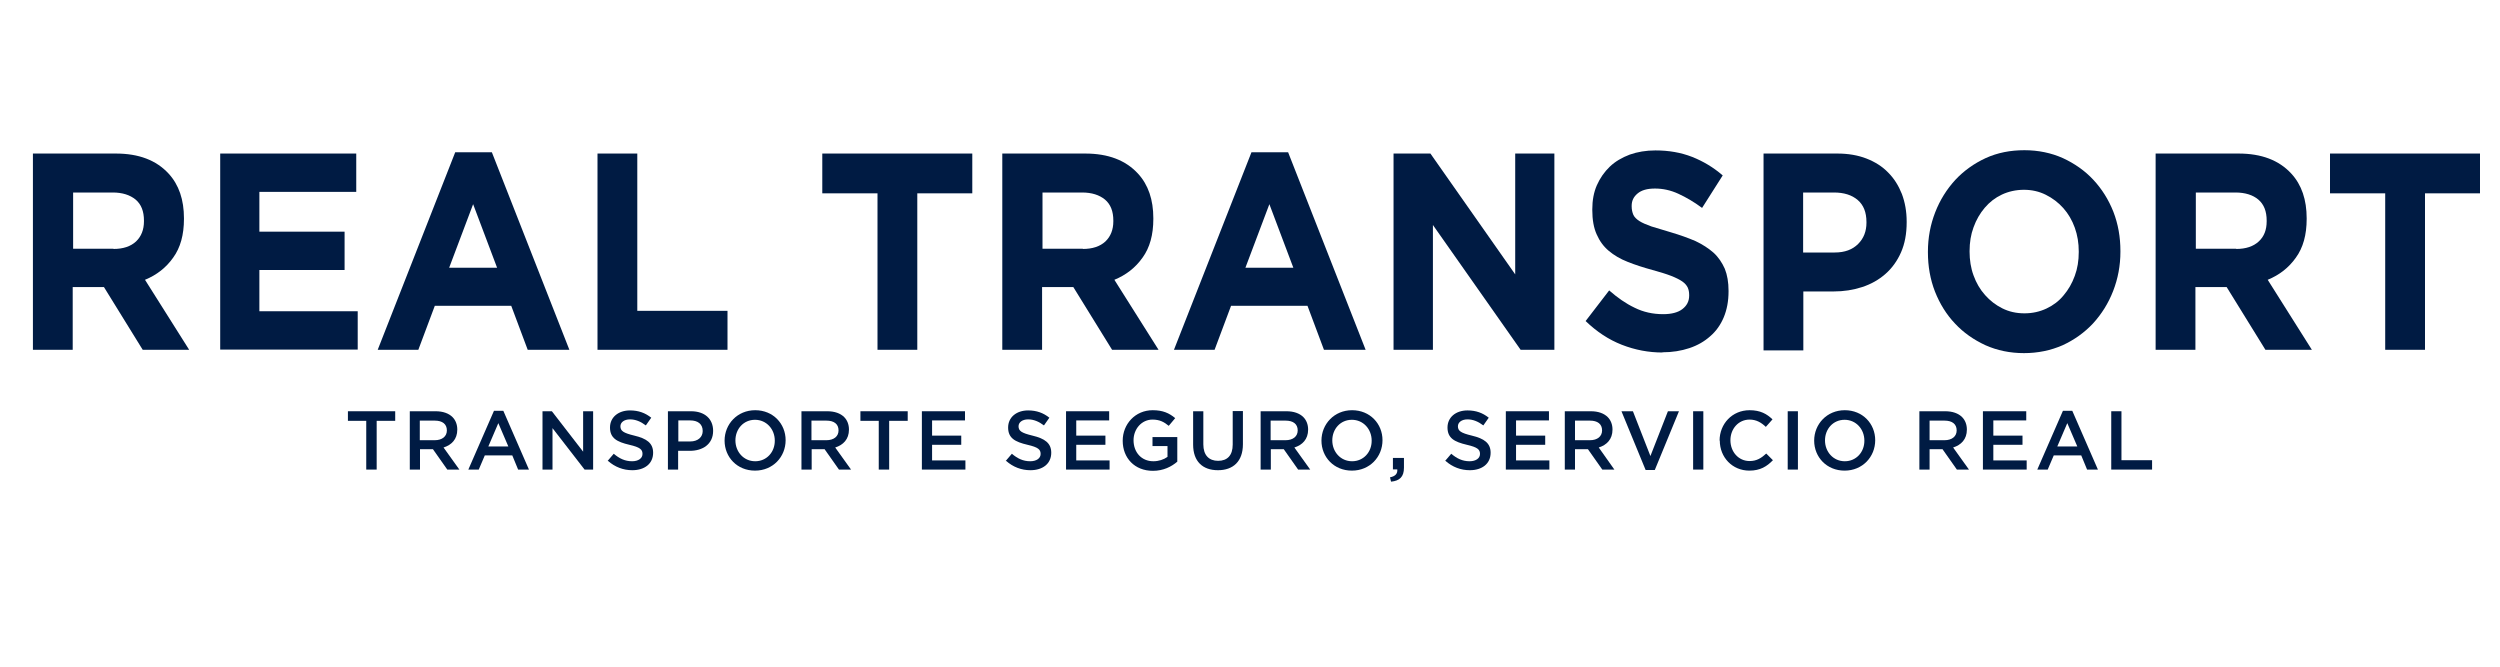
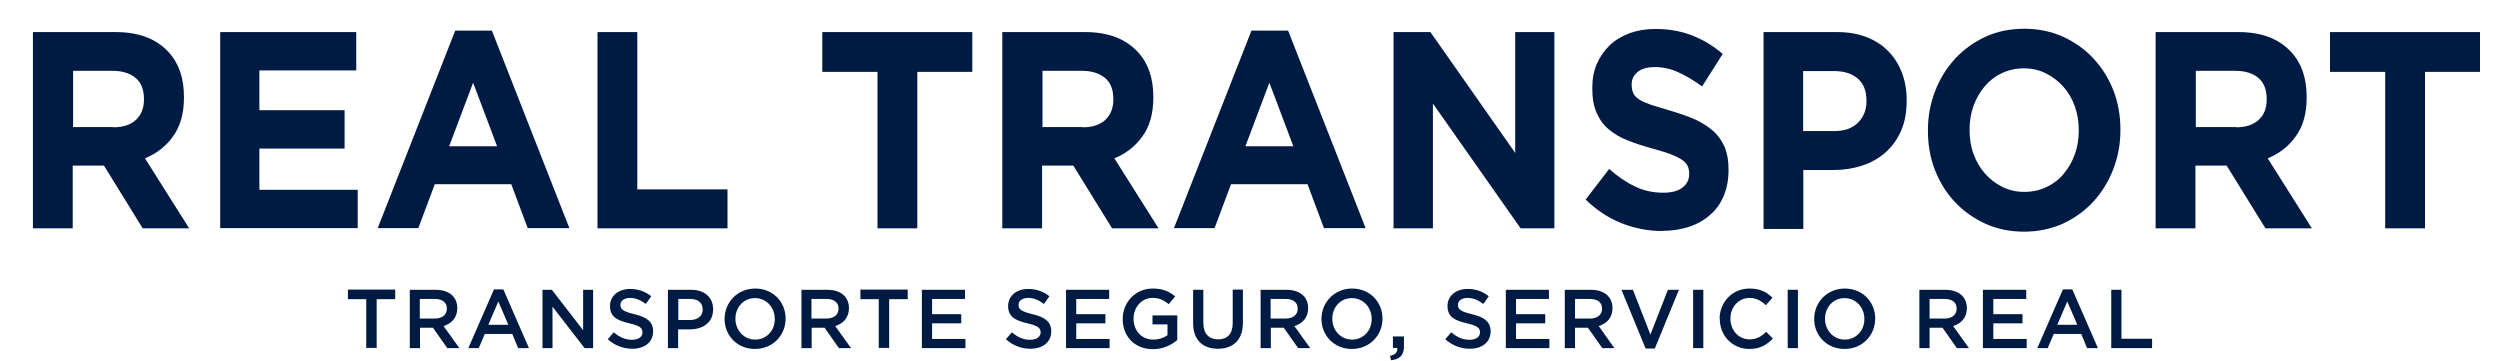
- <svg xmlns="http://www.w3.org/2000/svg" id="Capa_1" version="1.1" viewBox="0 0 120 32">
+ <svg xmlns="http://www.w3.org/2000/svg" id="Capa_1" version="1.1" viewBox="0 0 120 17.29">
  <defs>
    <style>
      .st0 {
        fill: #001b43;
      }
    </style>
  </defs>
  <g>
-     <path class="st0" d="M1.59,7.37h3.97c1.1,0,1.94.32,2.53.96.5.54.74,1.26.74,2.15v.03c0,.76-.17,1.38-.52,1.86-.34.48-.79.83-1.35,1.06l2.12,3.36h-2.23l-1.86-3.01h-1.5v3.01h-1.91V7.37ZM5.44,11.95c.47,0,.83-.12,1.09-.36.25-.24.38-.56.38-.97v-.03c0-.45-.13-.78-.4-1.01-.27-.22-.63-.34-1.1-.34h-1.9v2.7h1.94Z" />
-     <path class="st0" d="M10.56,7.37h6.54v1.84h-4.65v1.91h4.09v1.84h-4.09v1.98h4.72v1.84h-6.6V7.37Z" />
-     <path class="st0" d="M21.85,7.31h1.76l3.72,9.48h-2l-.79-2.11h-3.67l-.79,2.11h-1.95l3.72-9.48ZM23.86,12.85l-1.15-3.05-1.15,3.05h2.31Z" />
-     <path class="st0" d="M28.68,7.37h1.91v7.55h4.33v1.87h-6.24V7.37Z" />
-     <path class="st0" d="M42.11,9.28h-2.64v-1.91h7.2v1.91h-2.64v7.51h-1.91v-7.51Z" />
-     <path class="st0" d="M48.12,7.37h3.97c1.1,0,1.94.32,2.53.96.5.54.74,1.26.74,2.15v.03c0,.76-.17,1.38-.52,1.86-.34.48-.79.83-1.35,1.06l2.12,3.36h-2.23l-1.86-3.01h-1.5v3.01h-1.91V7.37ZM51.97,11.95c.47,0,.83-.12,1.09-.36.25-.24.38-.56.38-.97v-.03c0-.45-.13-.78-.4-1.01-.27-.22-.63-.34-1.1-.34h-1.9v2.7h1.94Z" />
-     <path class="st0" d="M60.07,7.31h1.76l3.72,9.48h-2l-.79-2.11h-3.67l-.79,2.11h-1.95l3.72-9.48ZM62.08,12.85l-1.15-3.05-1.15,3.05h2.31Z" />
-     <path class="st0" d="M66.9,7.37h1.76l4.07,5.8v-5.8h1.88v9.42h-1.62l-4.21-5.99v5.99h-1.89V7.37Z" />
-     <path class="st0" d="M79.8,16.92c-.66,0-1.31-.12-1.95-.37-.64-.25-1.21-.63-1.74-1.14l1.13-1.47c.4.35.8.63,1.22.83.42.21.88.31,1.37.31.4,0,.71-.08.92-.24s.33-.37.33-.65v-.03c0-.13-.02-.25-.07-.36-.05-.1-.13-.2-.26-.29s-.31-.18-.54-.27-.53-.18-.89-.28c-.44-.12-.84-.25-1.19-.39-.36-.14-.66-.32-.91-.53-.25-.21-.44-.47-.58-.79-.14-.31-.21-.7-.21-1.17v-.03c0-.43.07-.82.22-1.16s.36-.64.62-.89.59-.44.96-.58c.37-.13.78-.2,1.23-.2.64,0,1.22.1,1.76.31.53.21,1.02.5,1.47.89l-.99,1.56c-.39-.29-.77-.51-1.14-.68-.37-.17-.74-.25-1.12-.25s-.65.08-.84.24c-.19.16-.28.35-.28.59v.03c0,.15.03.28.08.4.05.11.15.21.29.3.14.09.33.17.58.26.25.08.55.17.93.28.44.13.83.27,1.18.42.34.16.63.35.87.56.24.22.41.48.54.77.12.3.18.65.18,1.06v.03c0,.47-.08.88-.23,1.24s-.37.67-.65.91c-.28.25-.61.44-1,.57-.39.13-.82.2-1.29.2Z" />
-     <path class="st0" d="M84.64,7.37h3.55c.52,0,.99.08,1.4.24.41.16.76.38,1.04.67.29.29.5.63.66,1.03.15.4.23.84.23,1.33v.03c0,.55-.09,1.03-.27,1.44s-.43.76-.75,1.04c-.32.28-.69.49-1.12.63-.43.14-.88.21-1.37.21h-1.45v2.83h-1.91V7.37ZM88.07,12.12c.48,0,.85-.14,1.12-.41.27-.27.4-.61.4-1.02v-.03c0-.47-.14-.82-.42-1.06s-.66-.36-1.14-.36h-1.48v2.88h1.52Z" />
-     <path class="st0" d="M97.15,16.95c-.67,0-1.29-.13-1.85-.38-.56-.26-1.05-.6-1.46-1.04-.41-.43-.73-.95-.96-1.53-.23-.59-.34-1.22-.34-1.89v-.03c0-.67.12-1.3.35-1.89.23-.59.55-1.1.96-1.55.41-.44.9-.79,1.46-1.05.57-.26,1.19-.38,1.86-.38s1.29.13,1.85.38c.56.26,1.05.6,1.46,1.04s.73.95.96,1.53c.23.59.34,1.22.34,1.89v.03c0,.67-.12,1.3-.35,1.89-.23.59-.55,1.1-.96,1.55-.41.44-.9.79-1.46,1.05-.57.25-1.19.38-1.86.38ZM97.18,15.04c.38,0,.73-.08,1.05-.23s.6-.36.82-.63c.23-.27.41-.58.54-.94.13-.35.19-.73.19-1.14v-.03c0-.4-.06-.78-.19-1.14-.13-.36-.31-.67-.55-.94s-.52-.48-.84-.64c-.32-.16-.67-.24-1.05-.24s-.74.08-1.06.23c-.32.15-.59.36-.82.63-.23.27-.41.58-.54.94-.13.35-.19.73-.19,1.14v.03c0,.4.06.79.19,1.14.13.36.31.67.55.94s.51.48.83.64c.32.16.67.24,1.06.24Z" />
-     <path class="st0" d="M103.48,7.37h3.97c1.1,0,1.94.32,2.53.96.5.54.74,1.26.74,2.15v.03c0,.76-.17,1.38-.52,1.86-.34.48-.79.83-1.35,1.06l2.12,3.36h-2.23l-1.86-3.01h-1.5v3.01h-1.91V7.37ZM107.33,11.95c.47,0,.83-.12,1.09-.36s.38-.56.38-.97v-.03c0-.45-.13-.78-.4-1.01-.26-.22-.63-.34-1.1-.34h-1.9v2.7h1.94Z" />
-     <path class="st0" d="M114.48,9.28h-2.64v-1.91h7.2v1.91h-2.64v7.51h-1.91v-7.51Z" />
+     <path class="st0" d="M1.59,1.54h3.97c1.1,0,1.94.32,2.53.96.5.54.74,1.26.74,2.15v.03c0,.76-.17,1.38-.52,1.86-.34.48-.79.83-1.35,1.06l2.12,3.36h-2.23l-1.86-3.01h-1.5v3.01h-1.91V1.54ZM5.44,6.11c.47,0,.83-.12,1.09-.36.25-.24.38-.56.38-.97v-.03c0-.45-.13-.78-.4-1.01-.27-.22-.63-.34-1.1-.34h-1.9v2.7h1.94Z" />
+     <path class="st0" d="M10.56,1.54h6.54v1.84h-4.65v1.91h4.09v1.84h-4.09v1.98h4.72v1.84h-6.6V1.54Z" />
+     <path class="st0" d="M21.85,1.47h1.76l3.72,9.48h-2l-.79-2.11h-3.67l-.79,2.11h-1.95l3.72-9.48ZM23.86,7.02l-1.15-3.05-1.15,3.05h2.31Z" />
+     <path class="st0" d="M28.68,1.54h1.91v7.55h4.33v1.87h-6.24V1.54Z" />
+     <path class="st0" d="M42.11,3.45h-2.64v-1.91h7.2v1.91h-2.64v7.51h-1.91V3.45Z" />
+     <path class="st0" d="M48.12,1.54h3.97c1.1,0,1.94.32,2.53.96.5.54.74,1.26.74,2.15v.03c0,.76-.17,1.38-.52,1.86-.34.48-.79.83-1.35,1.06l2.12,3.36h-2.23l-1.86-3.01h-1.5v3.01h-1.91V1.54ZM51.97,6.11c.47,0,.83-.12,1.09-.36.25-.24.38-.56.38-.97v-.03c0-.45-.13-.78-.4-1.01-.27-.22-.63-.34-1.1-.34h-1.9v2.7h1.94Z" />
+     <path class="st0" d="M60.07,1.47h1.76l3.72,9.48h-2l-.79-2.11h-3.67l-.79,2.11h-1.95l3.72-9.48ZM62.08,7.02l-1.15-3.05-1.15,3.05h2.31Z" />
+     <path class="st0" d="M66.9,1.54h1.76l4.07,5.8V1.54h1.88v9.42h-1.62l-4.21-5.99v5.99h-1.89V1.54Z" />
+     <path class="st0" d="M79.8,11.09c-.66,0-1.31-.12-1.95-.37-.64-.25-1.21-.63-1.74-1.14l1.13-1.47c.4.35.8.63,1.22.83.42.21.88.31,1.37.31.4,0,.71-.08.92-.24s.33-.37.33-.65v-.03c0-.13-.02-.25-.07-.36-.05-.1-.13-.2-.26-.29s-.31-.18-.54-.27-.53-.18-.89-.28c-.44-.12-.84-.25-1.19-.39-.36-.14-.66-.32-.91-.53-.25-.21-.44-.47-.58-.79-.14-.31-.21-.7-.21-1.17v-.03c0-.43.07-.82.22-1.16s.36-.64.62-.89.59-.44.96-.58c.37-.13.78-.2,1.23-.2.64,0,1.22.1,1.76.31.53.21,1.02.5,1.47.89l-.99,1.56c-.39-.29-.77-.51-1.14-.68-.37-.17-.74-.25-1.12-.25s-.65.08-.84.24c-.19.16-.28.35-.28.59v.03c0,.15.03.28.08.4.05.11.15.21.29.3.14.09.33.17.58.26.25.08.55.17.93.28.44.13.83.27,1.18.42.34.16.63.35.87.56.24.22.41.48.54.77.12.3.18.65.18,1.06v.03c0,.47-.08.88-.23,1.24s-.37.67-.65.91c-.28.25-.61.44-1,.57-.39.13-.82.2-1.29.2Z" />
+     <path class="st0" d="M84.64,1.54h3.55c.52,0,.99.08,1.4.24.41.16.76.38,1.04.67.29.29.5.63.66,1.03.15.4.23.84.23,1.33v.03c0,.55-.09,1.03-.27,1.44s-.43.76-.75,1.04c-.32.28-.69.49-1.12.63-.43.14-.88.21-1.37.21h-1.45v2.83h-1.91V1.54ZM88.07,6.29c.48,0,.85-.14,1.12-.41.27-.27.4-.61.4-1.02v-.03c0-.47-.14-.82-.42-1.06s-.66-.36-1.14-.36h-1.48v2.88h1.52Z" />
+     <path class="st0" d="M97.15,11.12c-.67,0-1.29-.13-1.85-.38-.56-.26-1.05-.6-1.46-1.04-.41-.43-.73-.95-.96-1.53-.23-.59-.34-1.22-.34-1.89v-.03c0-.67.12-1.3.35-1.89.23-.59.55-1.1.96-1.55.41-.44.9-.79,1.46-1.05.57-.26,1.19-.38,1.86-.38s1.29.13,1.85.38c.56.26,1.05.6,1.46,1.04s.73.95.96,1.53c.23.59.34,1.22.34,1.89v.03c0,.67-.12,1.3-.35,1.89-.23.59-.55,1.1-.96,1.55-.41.44-.9.79-1.46,1.05-.57.25-1.19.38-1.86.38ZM97.18,9.21c.38,0,.73-.08,1.05-.23s.6-.36.82-.63c.23-.27.41-.58.54-.94.13-.35.19-.73.19-1.14v-.03c0-.4-.06-.78-.19-1.14-.13-.36-.31-.67-.55-.94s-.52-.48-.84-.64c-.32-.16-.67-.24-1.05-.24s-.74.08-1.06.23c-.32.15-.59.36-.82.63-.23.27-.41.58-.54.94-.13.35-.19.73-.19,1.14v.03c0,.4.06.79.19,1.14.13.36.31.67.55.94s.51.48.83.64c.32.16.67.24,1.06.24Z" />
+     <path class="st0" d="M103.48,1.54h3.97c1.1,0,1.94.32,2.53.96.5.54.74,1.26.74,2.15v.03c0,.76-.17,1.38-.52,1.86-.34.48-.79.83-1.35,1.06l2.12,3.36h-2.23l-1.86-3.01h-1.5v3.01h-1.91V1.54ZM107.33,6.11c.47,0,.83-.12,1.09-.36s.38-.56.38-.97v-.03c0-.45-.13-.78-.4-1.01-.26-.22-.63-.34-1.1-.34h-1.9v2.7h1.94Z" />
+     <path class="st0" d="M114.48,3.45h-2.64v-1.91h7.2v1.91h-2.64v7.51h-1.91V3.45Z" />
  </g>
  <g>
-     <path class="st0" d="M17.59,20.2h-.89v-.46h2.27v.46h-.89v2.34h-.5v-2.34Z" />
-     <path class="st0" d="M19.66,19.74h1.25c.35,0,.63.1.81.28.15.15.23.36.23.6h0c0,.47-.28.74-.66.86l.76,1.06h-.58l-.69-.98h-.62v.98h-.49v-2.8ZM20.87,21.13c.35,0,.58-.18.58-.47h0c0-.31-.22-.47-.58-.47h-.72v.94h.72Z" />
-     <path class="st0" d="M23.7,19.72h.46l1.23,2.82h-.52l-.28-.68h-1.32l-.29.68h-.5l1.23-2.82ZM24.4,21.43l-.48-1.12-.48,1.12h.96Z" />
-     <path class="st0" d="M26.03,19.74h.46l1.5,1.94v-1.94h.48v2.8h-.41l-1.54-1.99v1.99h-.48v-2.8Z" />
-     <path class="st0" d="M29.16,22.13l.3-.35c.27.23.54.36.88.36.3,0,.5-.14.5-.35h0c0-.21-.11-.32-.63-.44-.6-.14-.93-.32-.93-.83h0c0-.49.4-.82.96-.82.41,0,.73.12,1.02.35l-.26.37c-.25-.19-.5-.29-.76-.29-.29,0-.46.15-.46.33h0c0,.22.13.32.67.45.59.14.9.36.9.82h0c0,.53-.41.84-1,.84-.43,0-.83-.15-1.17-.45Z" />
-     <path class="st0" d="M32.07,19.74h1.1c.66,0,1.06.37,1.06.94h0c0,.64-.5.96-1.12.96h-.56v.9h-.49v-2.8ZM33.13,21.19c.37,0,.6-.21.6-.5h0c0-.34-.24-.51-.6-.51h-.57v1.01h.57Z" />
-     <path class="st0" d="M34.78,21.15h0c0-.79.61-1.46,1.47-1.46s1.46.65,1.46,1.44h0c0,.8-.61,1.46-1.47,1.46s-1.46-.65-1.46-1.44ZM37.19,21.15h0c0-.55-.4-1-.95-1s-.94.44-.94.99h0c0,.55.4,1,.95,1s.94-.44.94-.98Z" />
-     <path class="st0" d="M38.46,19.74h1.25c.35,0,.63.1.81.28.15.15.23.36.23.6h0c0,.47-.28.74-.66.86l.76,1.06h-.58l-.69-.98h-.62v.98h-.49v-2.8ZM39.67,21.13c.35,0,.58-.18.58-.47h0c0-.31-.22-.47-.58-.47h-.72v.94h.72Z" />
-     <path class="st0" d="M42.19,20.2h-.89v-.46h2.27v.46h-.89v2.34h-.5v-2.34Z" />
-     <path class="st0" d="M44.25,19.74h2.07v.44h-1.58v.73h1.4v.44h-1.4v.75h1.6v.44h-2.09v-2.8Z" />
-     <path class="st0" d="M48.27,22.13l.3-.35c.27.23.54.36.88.36.3,0,.5-.14.5-.35h0c0-.21-.11-.32-.63-.44-.6-.14-.93-.32-.93-.83h0c0-.49.4-.82.96-.82.41,0,.73.12,1.02.35l-.26.37c-.25-.19-.5-.29-.76-.29-.29,0-.46.15-.46.33h0c0,.22.13.32.67.45.59.14.9.36.9.82h0c0,.53-.41.84-1,.84-.43,0-.83-.15-1.17-.45Z" />
-     <path class="st0" d="M51.17,19.74h2.07v.44h-1.58v.73h1.4v.44h-1.4v.75h1.6v.44h-2.09v-2.8Z" />
-     <path class="st0" d="M53.89,21.15h0c0-.79.6-1.46,1.44-1.46.49,0,.79.14,1.08.38l-.31.37c-.22-.18-.43-.3-.78-.3-.52,0-.91.45-.91.99h0c0,.58.38,1.01.95,1.01.26,0,.5-.08.68-.21v-.52h-.72v-.43h1.19v1.18c-.28.24-.67.44-1.17.44-.88,0-1.45-.62-1.45-1.44Z" />
-     <path class="st0" d="M57.27,21.35v-1.61h.49v1.59c0,.52.27.79.71.79s.7-.26.7-.78v-1.61h.49v1.59c0,.83-.47,1.25-1.2,1.25s-1.19-.42-1.19-1.23Z" />
-     <path class="st0" d="M60.5,19.74h1.25c.35,0,.63.1.81.28.15.15.23.36.23.6h0c0,.47-.28.74-.66.86l.76,1.06h-.58l-.69-.98h-.62v.98h-.49v-2.8ZM61.71,21.13c.35,0,.58-.18.58-.47h0c0-.31-.22-.47-.58-.47h-.72v.94h.72Z" />
-     <path class="st0" d="M63.43,21.15h0c0-.79.61-1.46,1.47-1.46s1.46.65,1.46,1.44h0c0,.8-.61,1.46-1.47,1.46s-1.46-.65-1.46-1.44ZM65.84,21.15h0c0-.55-.4-1-.95-1s-.94.44-.94.99h0c0,.55.4,1,.95,1s.94-.44.94-.98Z" />
-     <path class="st0" d="M66.73,22.91c.24-.05.36-.17.34-.38h-.21v-.55h.53v.47c0,.44-.21.63-.62.67l-.05-.21Z" />
-     <path class="st0" d="M69.36,22.13l.3-.35c.27.23.54.36.88.36.3,0,.5-.14.5-.35h0c0-.21-.11-.32-.63-.44-.6-.14-.93-.32-.93-.83h0c0-.49.4-.82.96-.82.41,0,.73.12,1.02.35l-.26.37c-.25-.19-.5-.29-.76-.29-.29,0-.46.15-.46.33h0c0,.22.13.32.67.45.59.14.9.36.9.82h0c0,.53-.41.84-1,.84-.43,0-.83-.15-1.17-.45Z" />
-     <path class="st0" d="M72.27,19.74h2.08v.44h-1.58v.73h1.4v.44h-1.4v.75h1.6v.44h-2.09v-2.8Z" />
-     <path class="st0" d="M75.11,19.74h1.25c.35,0,.63.1.81.28.15.15.23.36.23.6h0c0,.47-.28.74-.66.86l.75,1.06h-.58l-.69-.98h-.62v.98h-.49v-2.8ZM76.32,21.13c.35,0,.58-.18.58-.47h0c0-.31-.22-.47-.58-.47h-.72v.94h.72Z" />
-     <path class="st0" d="M77.84,19.74h.54l.84,2.15.84-2.15h.53l-1.16,2.82h-.44l-1.16-2.82Z" />
-     <path class="st0" d="M81.27,19.74h.49v2.8h-.49v-2.8Z" />
-     <path class="st0" d="M82.54,21.15h0c0-.8.6-1.46,1.44-1.46.52,0,.83.18,1.1.44l-.32.36c-.22-.21-.46-.35-.78-.35-.53,0-.92.44-.92.99h0c0,.56.39,1,.92,1,.34,0,.56-.14.8-.36l.32.32c-.29.3-.61.5-1.13.5-.82,0-1.42-.64-1.42-1.44Z" />
-     <path class="st0" d="M85.81,19.74h.49v2.8h-.49v-2.8Z" />
-     <path class="st0" d="M87.08,21.15h0c0-.79.61-1.46,1.47-1.46s1.46.65,1.46,1.44h0c0,.8-.61,1.46-1.47,1.46s-1.46-.65-1.46-1.44ZM89.49,21.15h0c0-.55-.4-1-.95-1s-.94.44-.94.99h0c0,.55.4,1,.95,1s.94-.44.94-.98Z" />
-     <path class="st0" d="M92.12,19.74h1.25c.35,0,.63.1.81.28.15.15.23.36.23.6h0c0,.47-.28.74-.66.86l.76,1.06h-.58l-.69-.98h-.62v.98h-.49v-2.8ZM93.34,21.13c.35,0,.58-.18.58-.47h0c0-.31-.22-.47-.58-.47h-.72v.94h.72Z" />
-     <path class="st0" d="M95.18,19.74h2.08v.44h-1.58v.73h1.4v.44h-1.4v.75h1.6v.44h-2.1v-2.8Z" />
-     <path class="st0" d="M99.01,19.72h.46l1.23,2.82h-.52l-.28-.68h-1.32l-.29.68h-.5l1.23-2.82ZM99.71,21.43l-.48-1.12-.48,1.12h.96Z" />
-     <path class="st0" d="M101.34,19.74h.49v2.35h1.47v.45h-1.96v-2.8Z" />
+     <path class="st0" d="M17.59,14.36h-.89v-.46h2.27v.46h-.89v2.34h-.5v-2.34Z" />
+     <path class="st0" d="M19.66,13.91h1.25c.35,0,.63.1.81.28.15.15.23.36.23.6h0c0,.47-.28.74-.66.86l.76,1.06h-.58l-.69-.98h-.62v.98h-.49v-2.8ZM20.87,15.29c.35,0,.58-.18.58-.47h0c0-.31-.22-.47-.58-.47h-.72v.94h.72Z" />
+     <path class="st0" d="M23.7,13.89h.46l1.23,2.82h-.52l-.28-.68h-1.32l-.29.68h-.5l1.23-2.82ZM24.4,15.59l-.48-1.12-.48,1.12h.96Z" />
+     <path class="st0" d="M26.03,13.91h.46l1.5,1.94v-1.94h.48v2.8h-.41l-1.54-1.99v1.99h-.48v-2.8Z" />
+     <path class="st0" d="M29.16,16.3l.3-.35c.27.23.54.36.88.36.3,0,.5-.14.5-.35h0c0-.21-.11-.32-.63-.44-.6-.14-.93-.32-.93-.83h0c0-.49.4-.82.96-.82.41,0,.73.12,1.02.35l-.26.37c-.25-.19-.5-.29-.76-.29-.29,0-.46.15-.46.33h0c0,.22.13.32.67.45.59.14.9.36.9.82h0c0,.53-.41.84-1,.84-.43,0-.83-.15-1.17-.45Z" />
+     <path class="st0" d="M32.07,13.91h1.1c.66,0,1.06.37,1.06.94h0c0,.64-.5.96-1.12.96h-.56v.9h-.49v-2.8ZM33.13,15.36c.37,0,.6-.21.6-.5h0c0-.34-.24-.51-.6-.51h-.57v1.01h.57Z" />
+     <path class="st0" d="M34.78,15.31h0c0-.79.61-1.46,1.47-1.46s1.46.65,1.46,1.44h0c0,.8-.61,1.46-1.47,1.46s-1.46-.65-1.46-1.44ZM37.19,15.31h0c0-.55-.4-1-.95-1s-.94.44-.94.99h0c0,.55.4,1,.95,1s.94-.44.94-.98Z" />
+     <path class="st0" d="M38.46,13.91h1.25c.35,0,.63.1.81.28.15.15.23.36.23.6h0c0,.47-.28.74-.66.86l.76,1.06h-.58l-.69-.98h-.62v.98h-.49v-2.8ZM39.67,15.29c.35,0,.58-.18.58-.47h0c0-.31-.22-.47-.58-.47h-.72v.94h.72Z" />
+     <path class="st0" d="M42.19,14.36h-.89v-.46h2.27v.46h-.89v2.34h-.5v-2.34Z" />
+     <path class="st0" d="M44.25,13.91h2.07v.44h-1.58v.73h1.4v.44h-1.4v.75h1.6v.44h-2.09v-2.8Z" />
+     <path class="st0" d="M48.27,16.3l.3-.35c.27.23.54.36.88.36.3,0,.5-.14.5-.35h0c0-.21-.11-.32-.63-.44-.6-.14-.93-.32-.93-.83h0c0-.49.4-.82.96-.82.41,0,.73.12,1.02.35l-.26.37c-.25-.19-.5-.29-.76-.29-.29,0-.46.15-.46.33h0c0,.22.13.32.67.45.59.14.9.36.9.82h0c0,.53-.41.84-1,.84-.43,0-.83-.15-1.17-.45Z" />
+     <path class="st0" d="M51.17,13.91h2.07v.44h-1.58v.73h1.4v.44h-1.4v.75h1.6v.44h-2.09v-2.8Z" />
+     <path class="st0" d="M53.89,15.31h0c0-.79.6-1.46,1.44-1.46.49,0,.79.14,1.08.38l-.31.37c-.22-.18-.43-.3-.78-.3-.52,0-.91.45-.91.99h0c0,.58.38,1.01.95,1.01.26,0,.5-.08.68-.21v-.52h-.72v-.43h1.19v1.18c-.28.24-.67.44-1.17.44-.88,0-1.45-.62-1.45-1.44Z" />
+     <path class="st0" d="M57.27,15.52v-1.61h.49v1.59c0,.52.27.79.71.79s.7-.26.7-.78v-1.61h.49v1.59c0,.83-.47,1.25-1.2,1.25s-1.19-.42-1.19-1.23Z" />
+     <path class="st0" d="M60.5,13.91h1.25c.35,0,.63.1.81.28.15.15.23.36.23.6h0c0,.47-.28.74-.66.86l.76,1.06h-.58l-.69-.98h-.62v.98h-.49v-2.8ZM61.71,15.29c.35,0,.58-.18.58-.47h0c0-.31-.22-.47-.58-.47h-.72v.94h.72Z" />
+     <path class="st0" d="M63.43,15.31h0c0-.79.61-1.46,1.47-1.46s1.46.65,1.46,1.44h0c0,.8-.61,1.46-1.47,1.46s-1.46-.65-1.46-1.44ZM65.84,15.31h0c0-.55-.4-1-.95-1s-.94.44-.94.99h0c0,.55.4,1,.95,1s.94-.44.94-.98Z" />
+     <path class="st0" d="M66.73,17.08c.24-.05.36-.17.34-.38h-.21v-.55h.53v.47c0,.44-.21.63-.62.67l-.05-.21Z" />
+     <path class="st0" d="M69.36,16.3l.3-.35c.27.23.54.36.88.36.3,0,.5-.14.5-.35h0c0-.21-.11-.32-.63-.44-.6-.14-.93-.32-.93-.83h0c0-.49.4-.82.96-.82.41,0,.73.12,1.02.35l-.26.37c-.25-.19-.5-.29-.76-.29-.29,0-.46.15-.46.33h0c0,.22.13.32.67.45.59.14.9.36.9.82h0c0,.53-.41.84-1,.84-.43,0-.83-.15-1.17-.45Z" />
+     <path class="st0" d="M72.27,13.91h2.08v.44h-1.58v.73h1.4v.44h-1.4v.75h1.6v.44h-2.09v-2.8Z" />
+     <path class="st0" d="M75.11,13.91h1.25c.35,0,.63.1.81.28.15.15.23.36.23.6h0c0,.47-.28.74-.66.86l.75,1.06h-.58l-.69-.98h-.62v.98h-.49v-2.8ZM76.32,15.29c.35,0,.58-.18.58-.47h0c0-.31-.22-.47-.58-.47h-.72v.94h.72Z" />
+     <path class="st0" d="M77.84,13.91h.54l.84,2.15.84-2.15h.53l-1.16,2.82h-.44l-1.16-2.82Z" />
+     <path class="st0" d="M81.27,13.91h.49v2.8h-.49v-2.8Z" />
+     <path class="st0" d="M82.54,15.31h0c0-.8.6-1.46,1.44-1.46.52,0,.83.18,1.1.44l-.32.36c-.22-.21-.46-.35-.78-.35-.53,0-.92.44-.92.99h0c0,.56.39,1,.92,1,.34,0,.56-.14.8-.36l.32.32c-.29.3-.61.5-1.13.5-.82,0-1.42-.64-1.42-1.44Z" />
+     <path class="st0" d="M85.81,13.91h.49v2.8h-.49v-2.8Z" />
+     <path class="st0" d="M87.08,15.31h0c0-.79.61-1.46,1.47-1.46s1.46.65,1.46,1.44h0c0,.8-.61,1.46-1.47,1.46s-1.46-.65-1.46-1.44ZM89.49,15.31h0c0-.55-.4-1-.95-1s-.94.44-.94.99h0c0,.55.4,1,.95,1s.94-.44.94-.98Z" />
+     <path class="st0" d="M92.12,13.91h1.25c.35,0,.63.1.81.28.15.15.23.36.23.6h0c0,.47-.28.74-.66.86l.76,1.06h-.58l-.69-.98h-.62v.98h-.49v-2.8ZM93.34,15.29c.35,0,.58-.18.58-.47h0c0-.31-.22-.47-.58-.47h-.72v.94h.72Z" />
+     <path class="st0" d="M95.18,13.91h2.08v.44h-1.58v.73h1.4v.44h-1.4v.75h1.6v.44h-2.1v-2.8Z" />
+     <path class="st0" d="M99.01,13.89h.46l1.23,2.82h-.52l-.28-.68h-1.32l-.29.68h-.5l1.23-2.82ZM99.71,15.59l-.48-1.12-.48,1.12h.96Z" />
+     <path class="st0" d="M101.34,13.91h.49v2.35h1.47v.45h-1.96v-2.8Z" />
  </g>
</svg>
